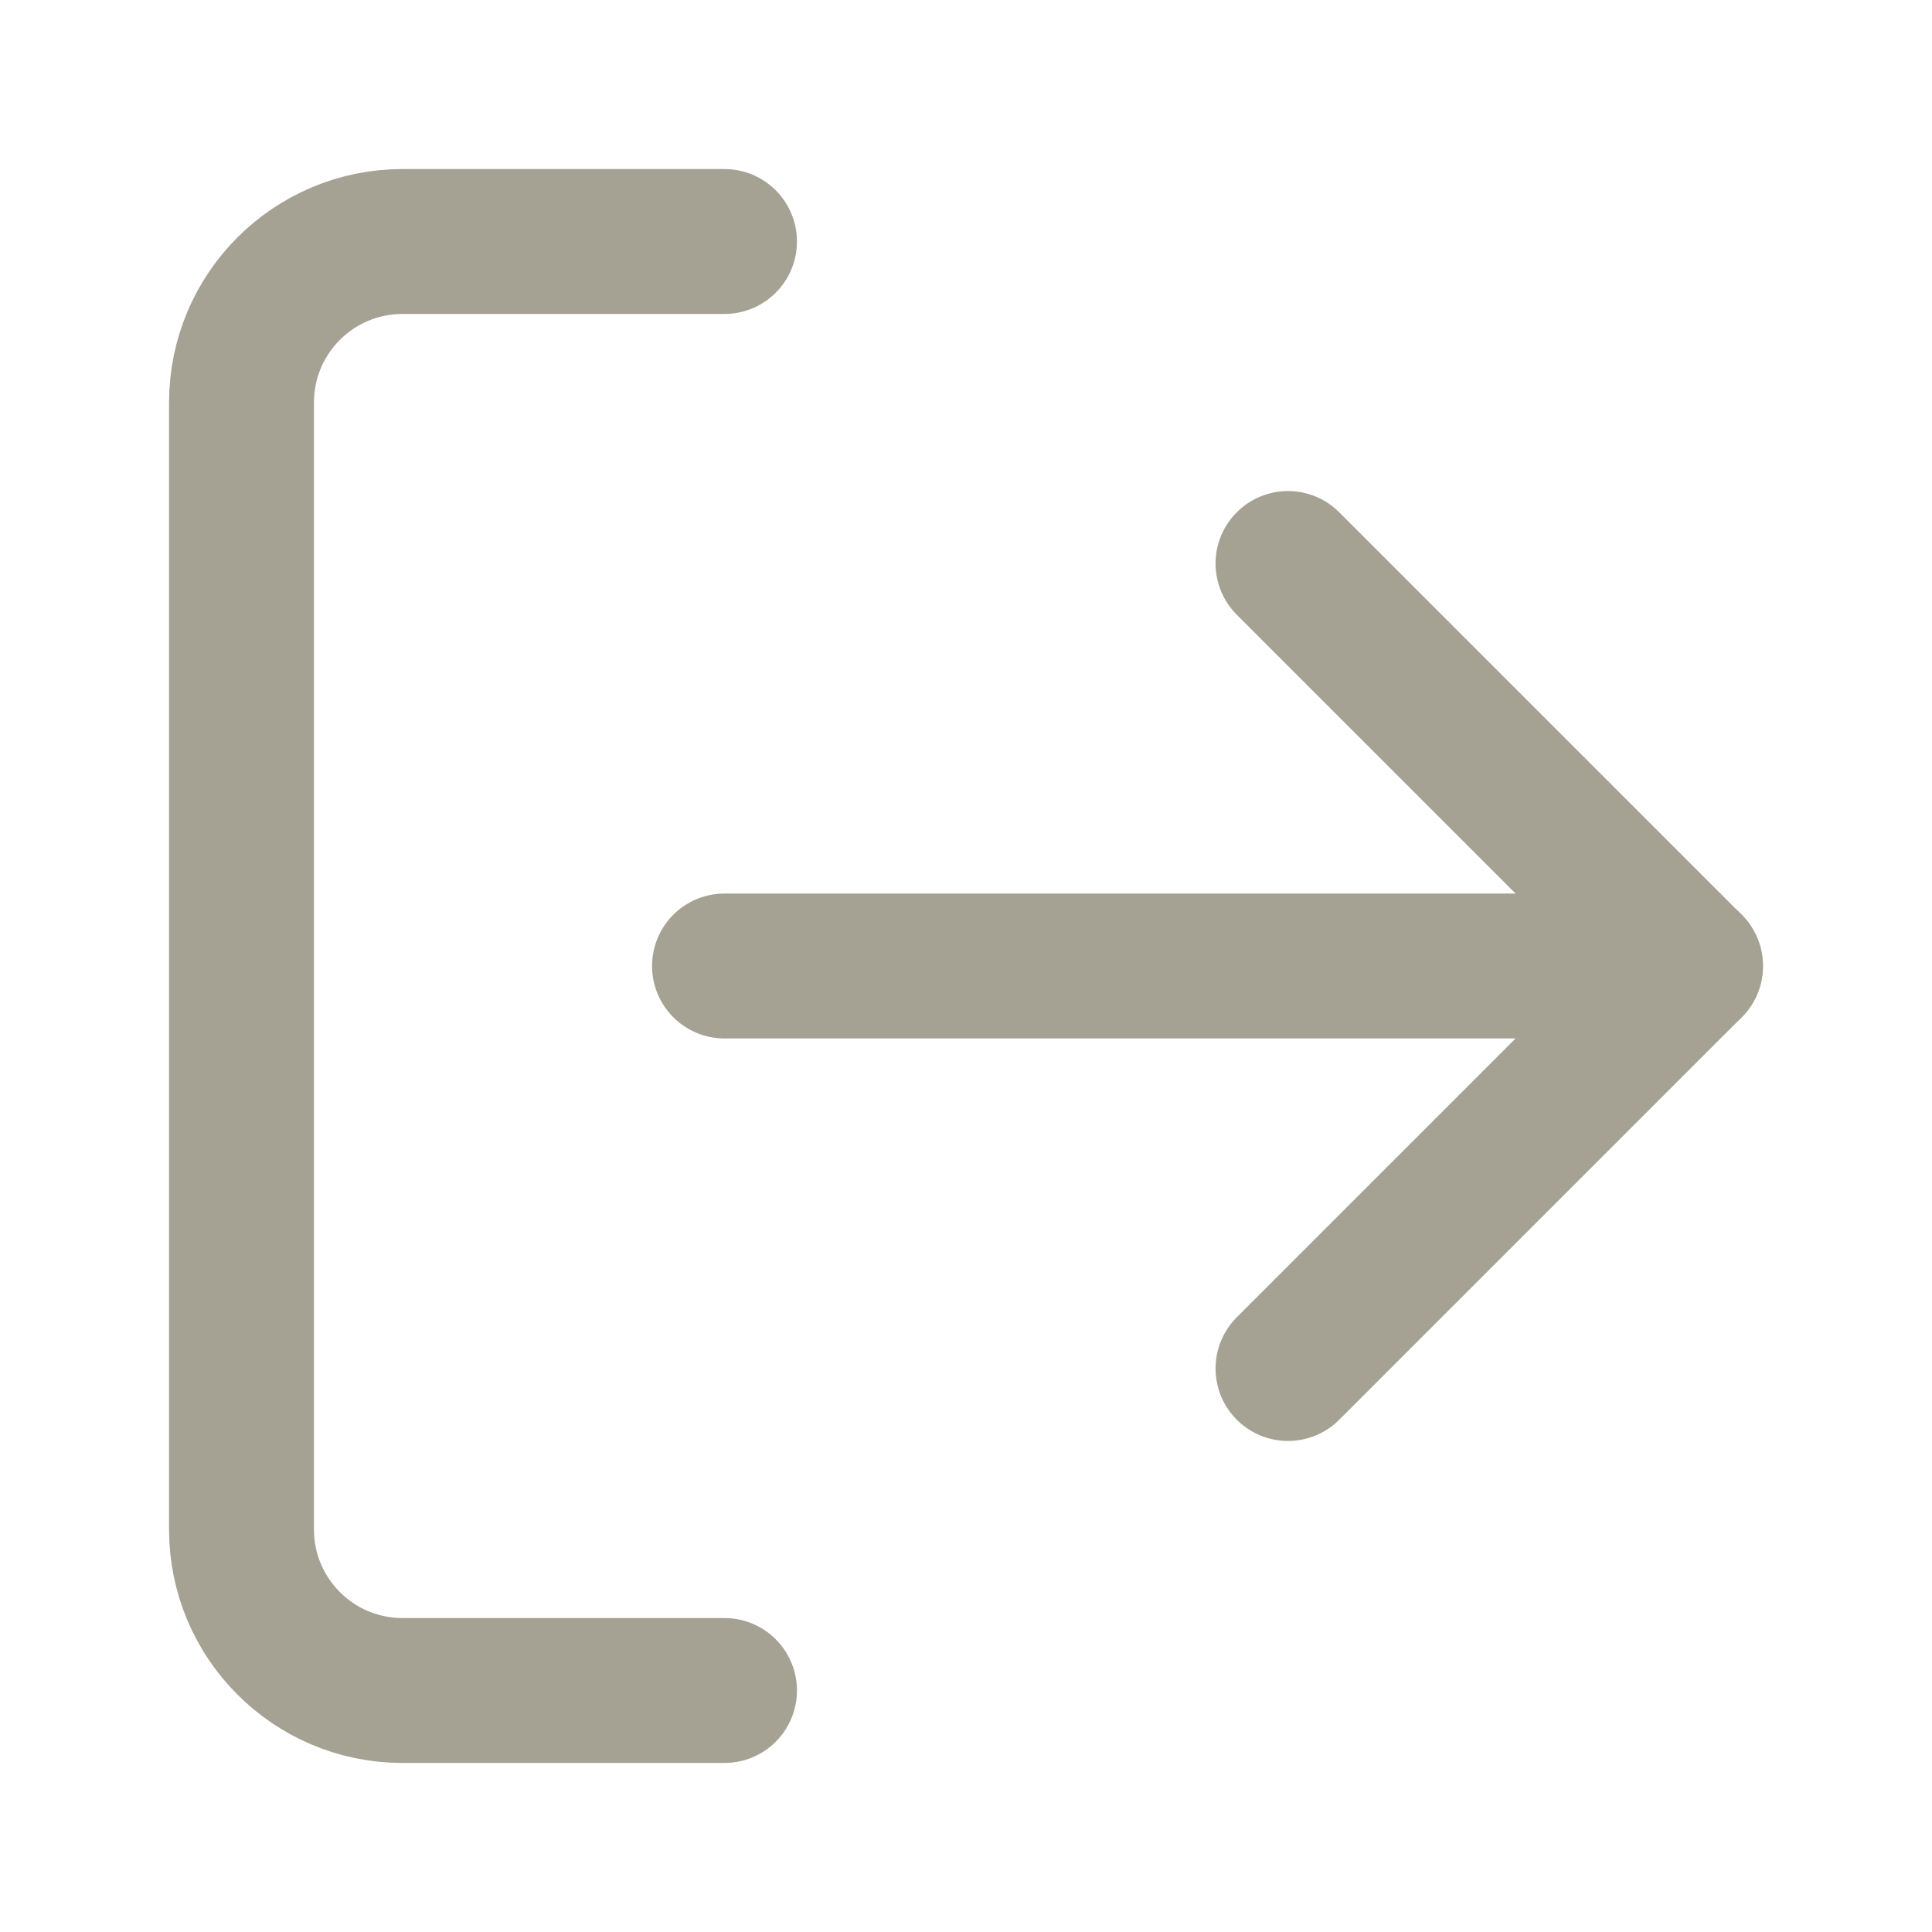
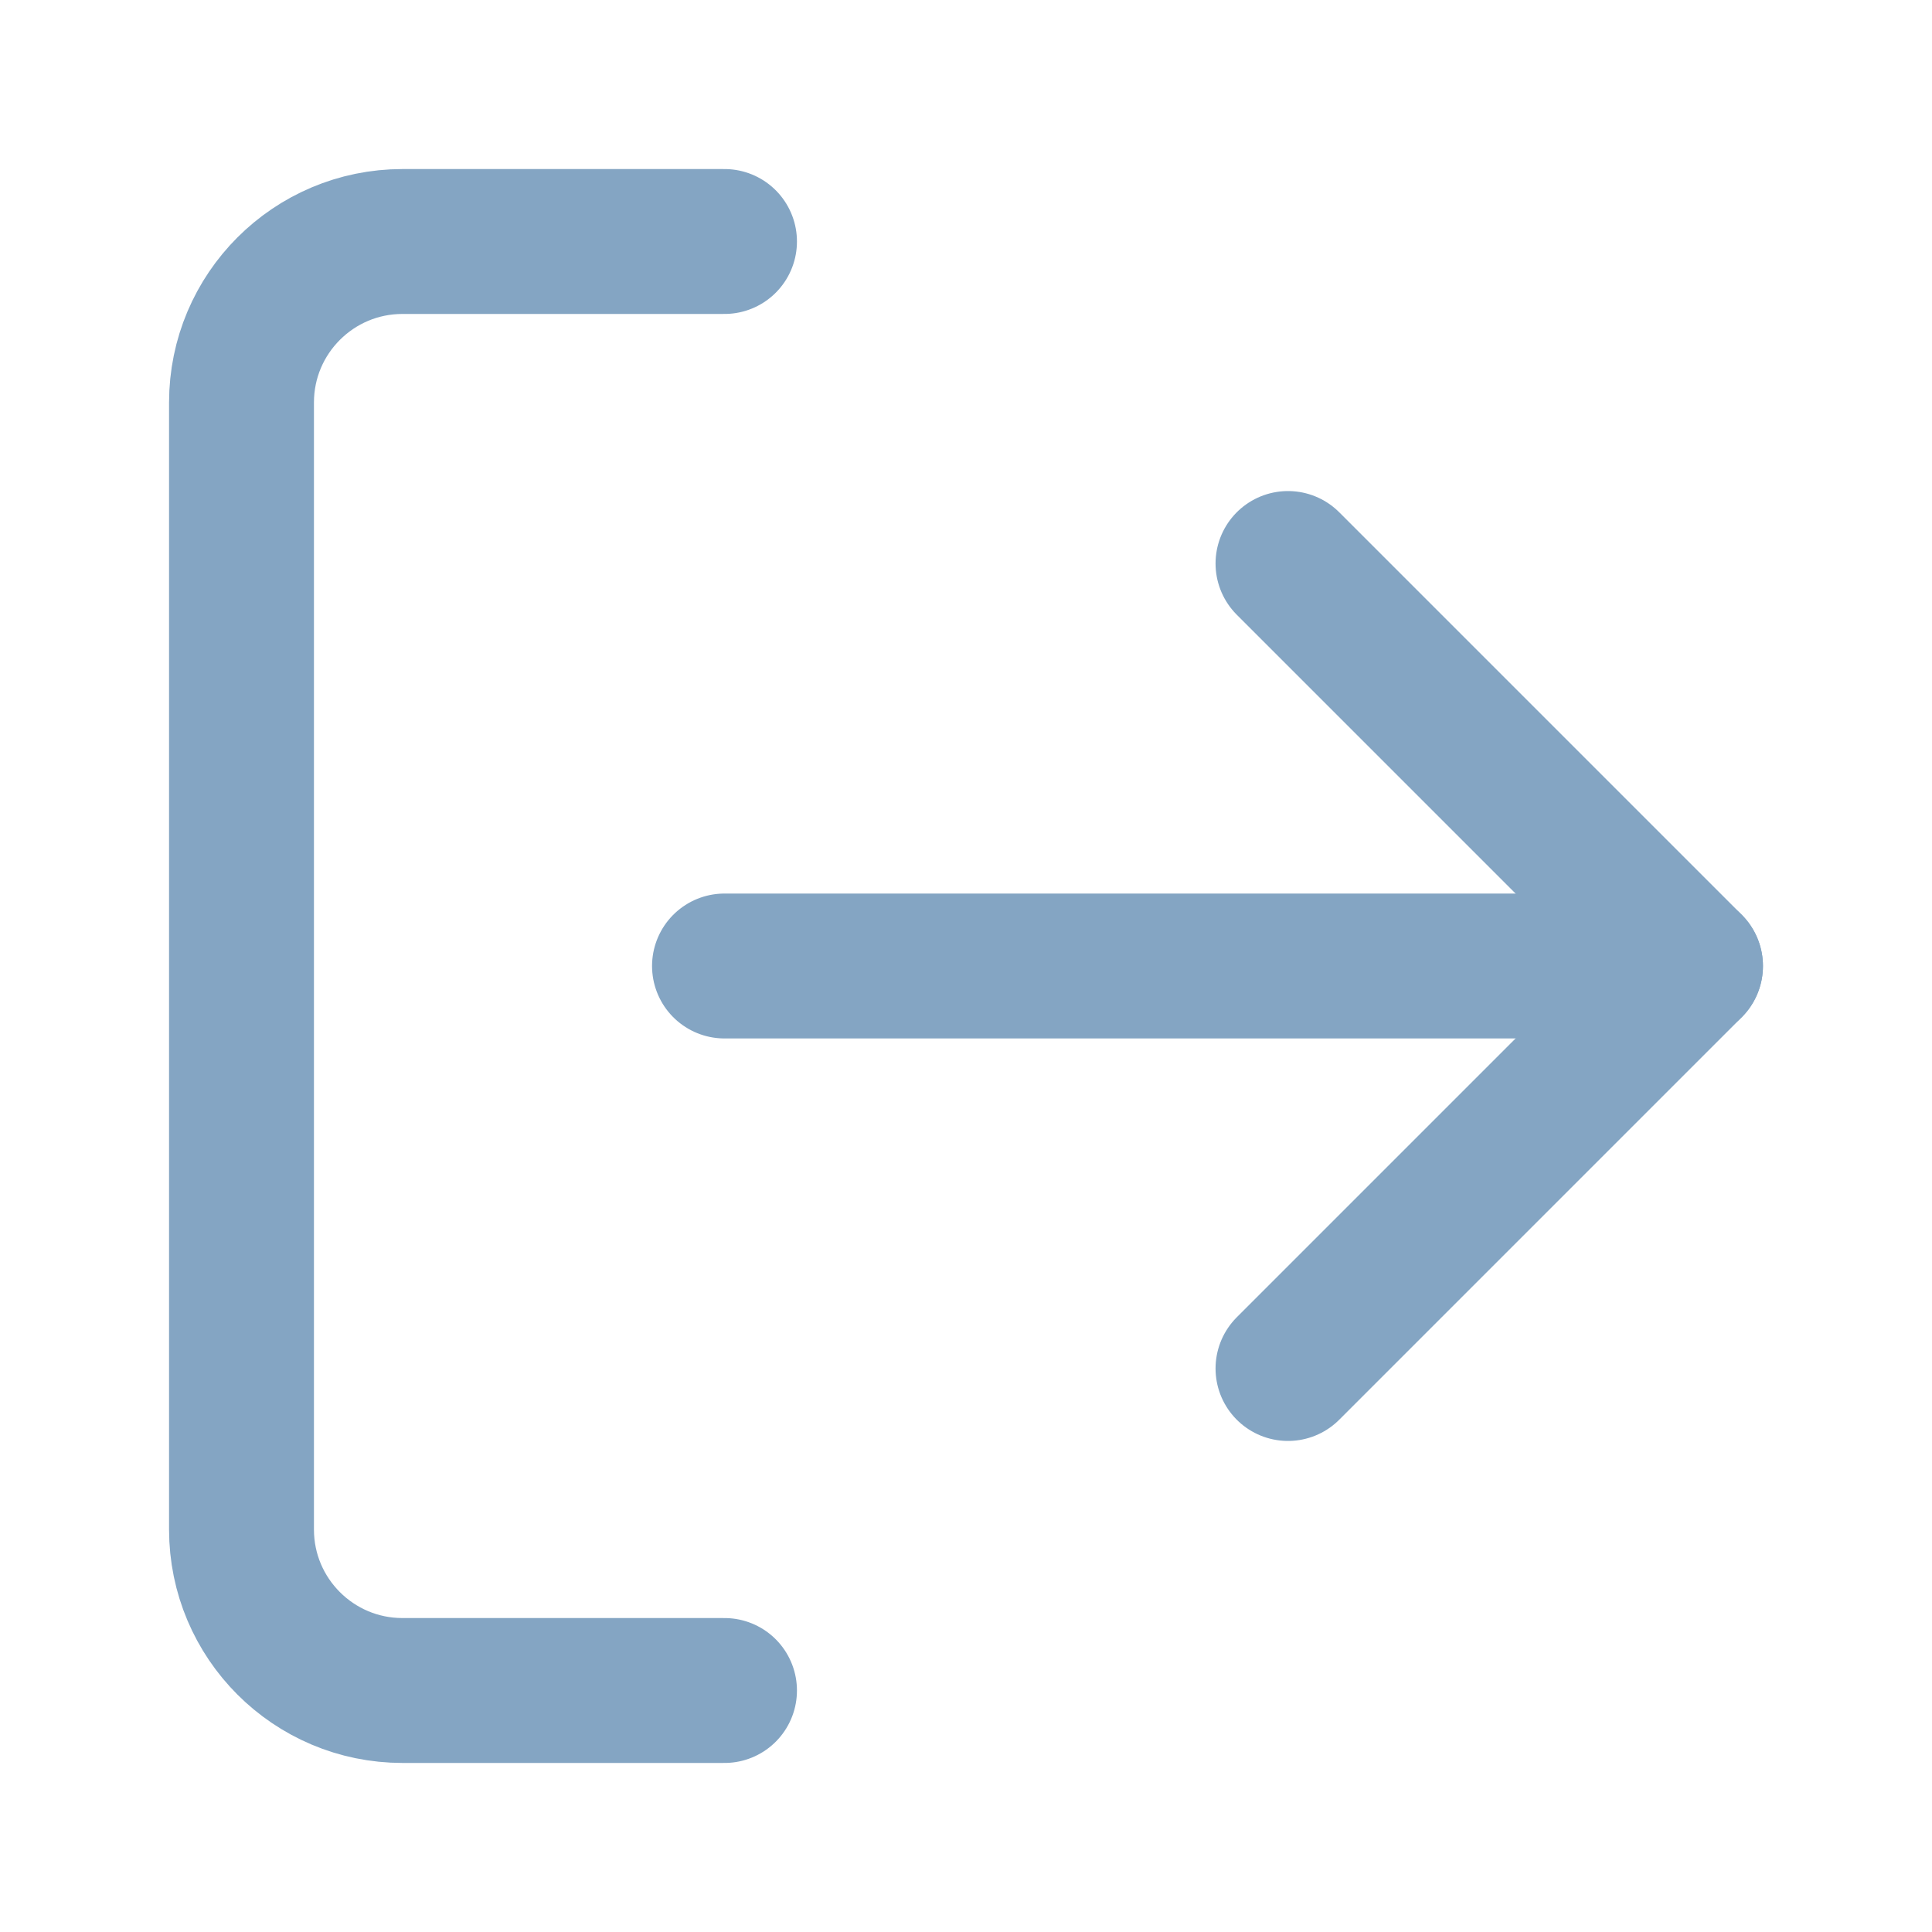
- <svg xmlns="http://www.w3.org/2000/svg" viewBox="0 0 24 24" fill="none" stroke="#A5A193" stroke-width="1.8" stroke-linecap="round" stroke-linejoin="round">
+ <svg xmlns="http://www.w3.org/2000/svg" viewBox="0 0 24 24" fill="none" stroke="#84A5C3" stroke-width="1.8" stroke-linecap="round" stroke-linejoin="round">
  <path d="M9 21H5a2 2 0 0 1-2-2V5a2 2 0 0 1 2-2h4" />
  <polyline points="16 17 21 12 16 7" />
  <line x1="21" y1="12" x2="9" y2="12" />
</svg>
